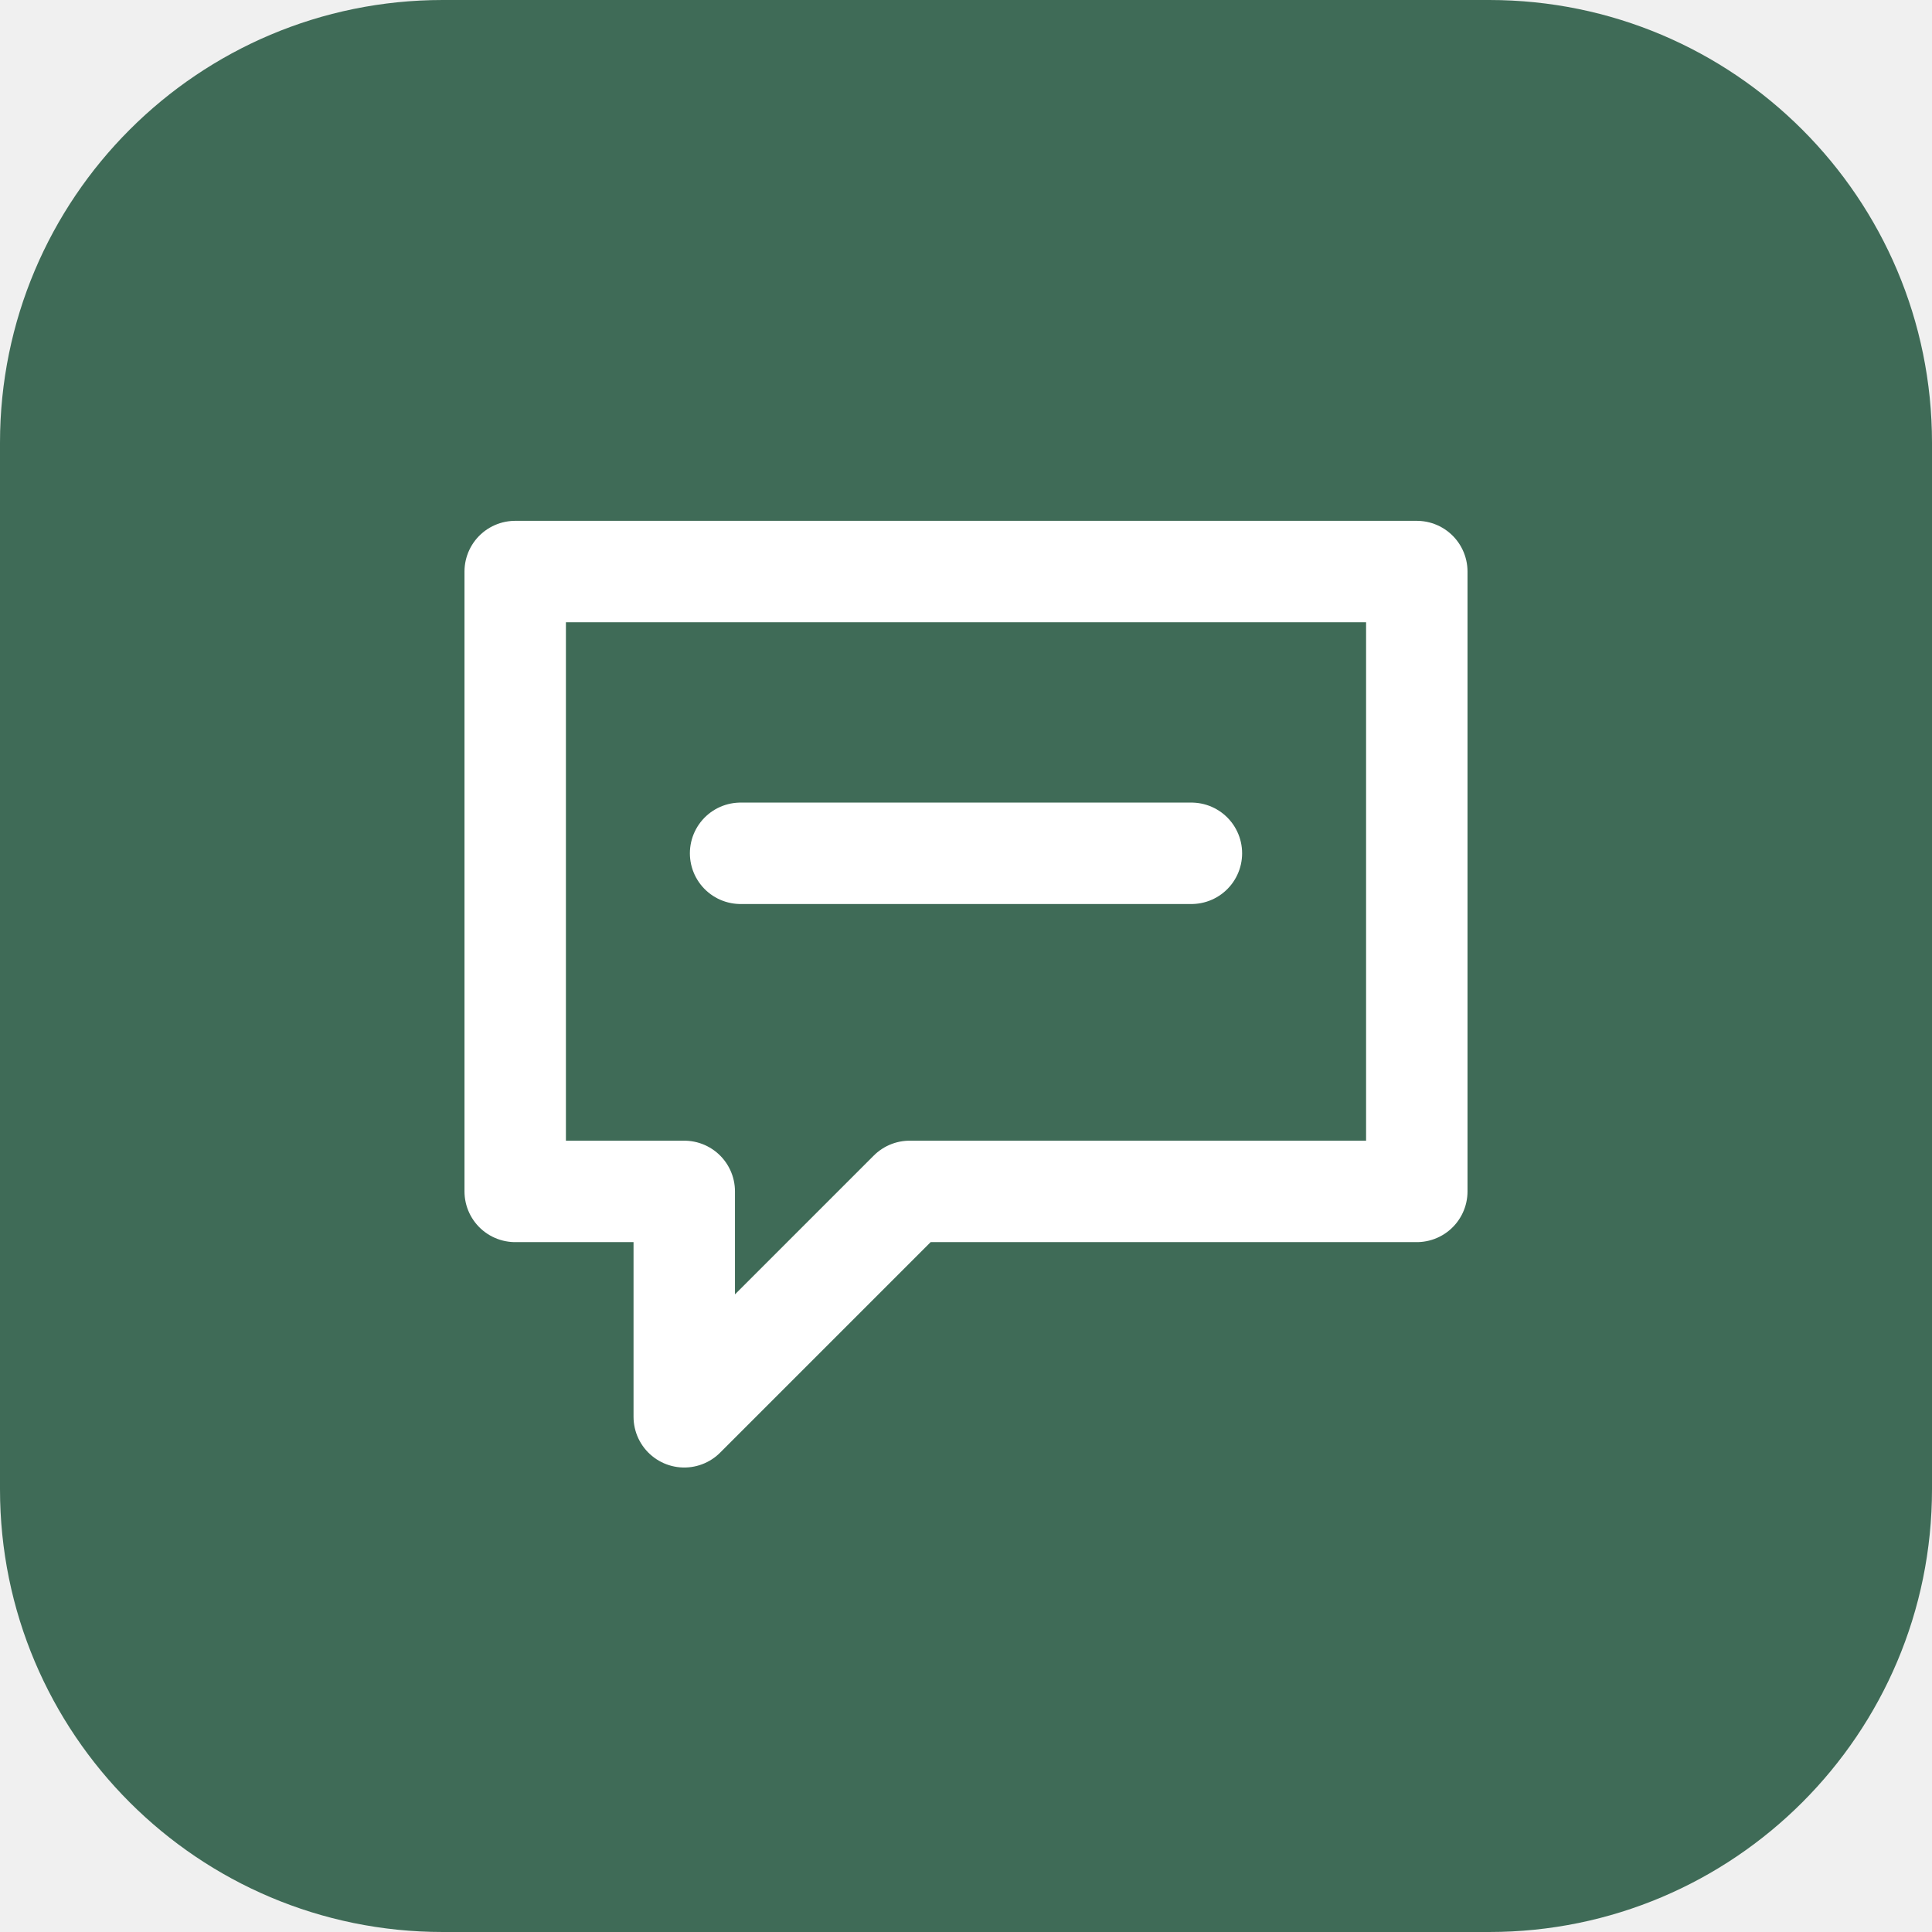
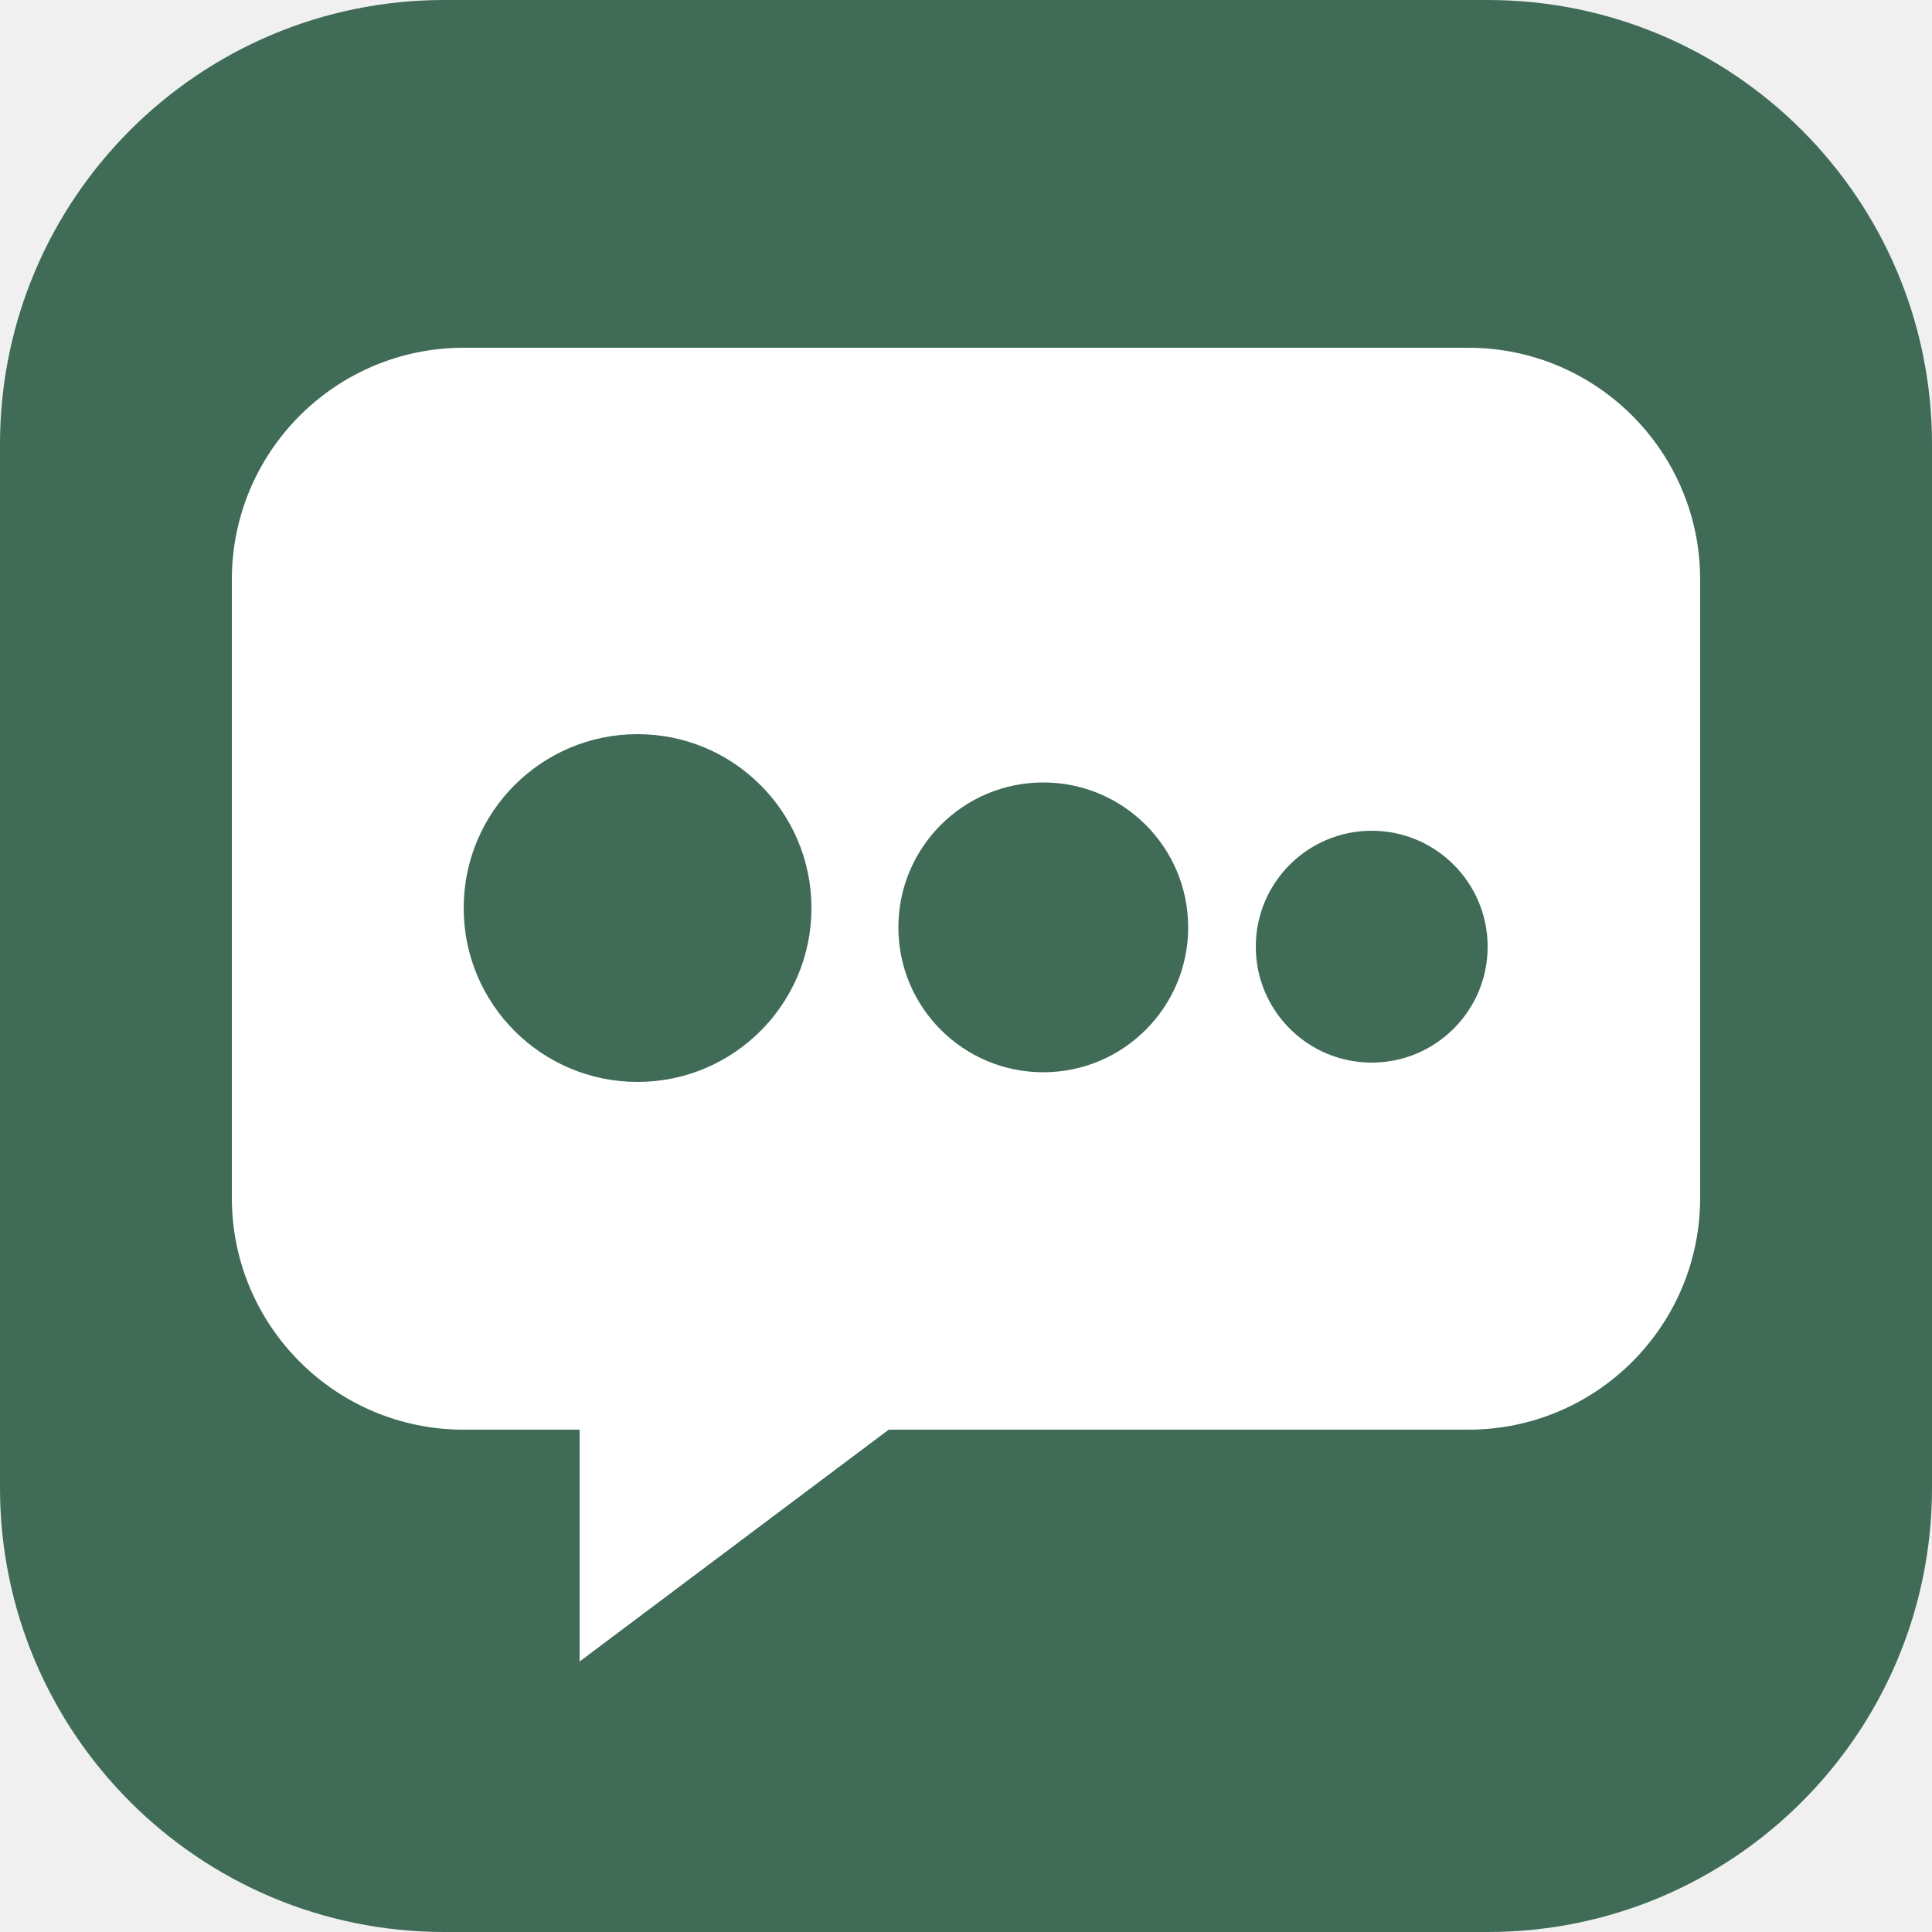
- <svg xmlns="http://www.w3.org/2000/svg" viewBox="0 0 24 24">
-   <rect width="24" height="24" rx="5.5" fill="#3F6B57" />
-   <g transform="translate(3.6 3.6) scale(.7)" fill="none" stroke="#fff" stroke-width="1.8" stroke-linecap="round" stroke-linejoin="round">
-     <path d="M4 5h16v11H11l-4 4v-4H4z" />
-     <path d="M8 10h8" />
-   </g>
+ <svg xmlns="http://www.w3.org/2000/svg" viewBox="0 0 100 100">
+   <rect width="100" height="100" rx="23" fill="#3F6B57" />
+   <path fill="#fff" fill-rule="evenodd" d="M24 18h52a12 12 0 0 1 12 12v32a12 12 0 0 1-12 12H46L30 86V74h-6a12 12 0 0 1-12-12V30a12 12 0 0 1 12-12zM24 47a9 9 0 1 0 18 0a9 9 0 1 0-18 0zM46.5 48a7.5 7.5 0 1 0 15 0a7.5 7.5 0 1 0-15 0zM65 49a6 6 0 1 0 12 0a6 6 0 1 0-12 0z" />
</svg>
